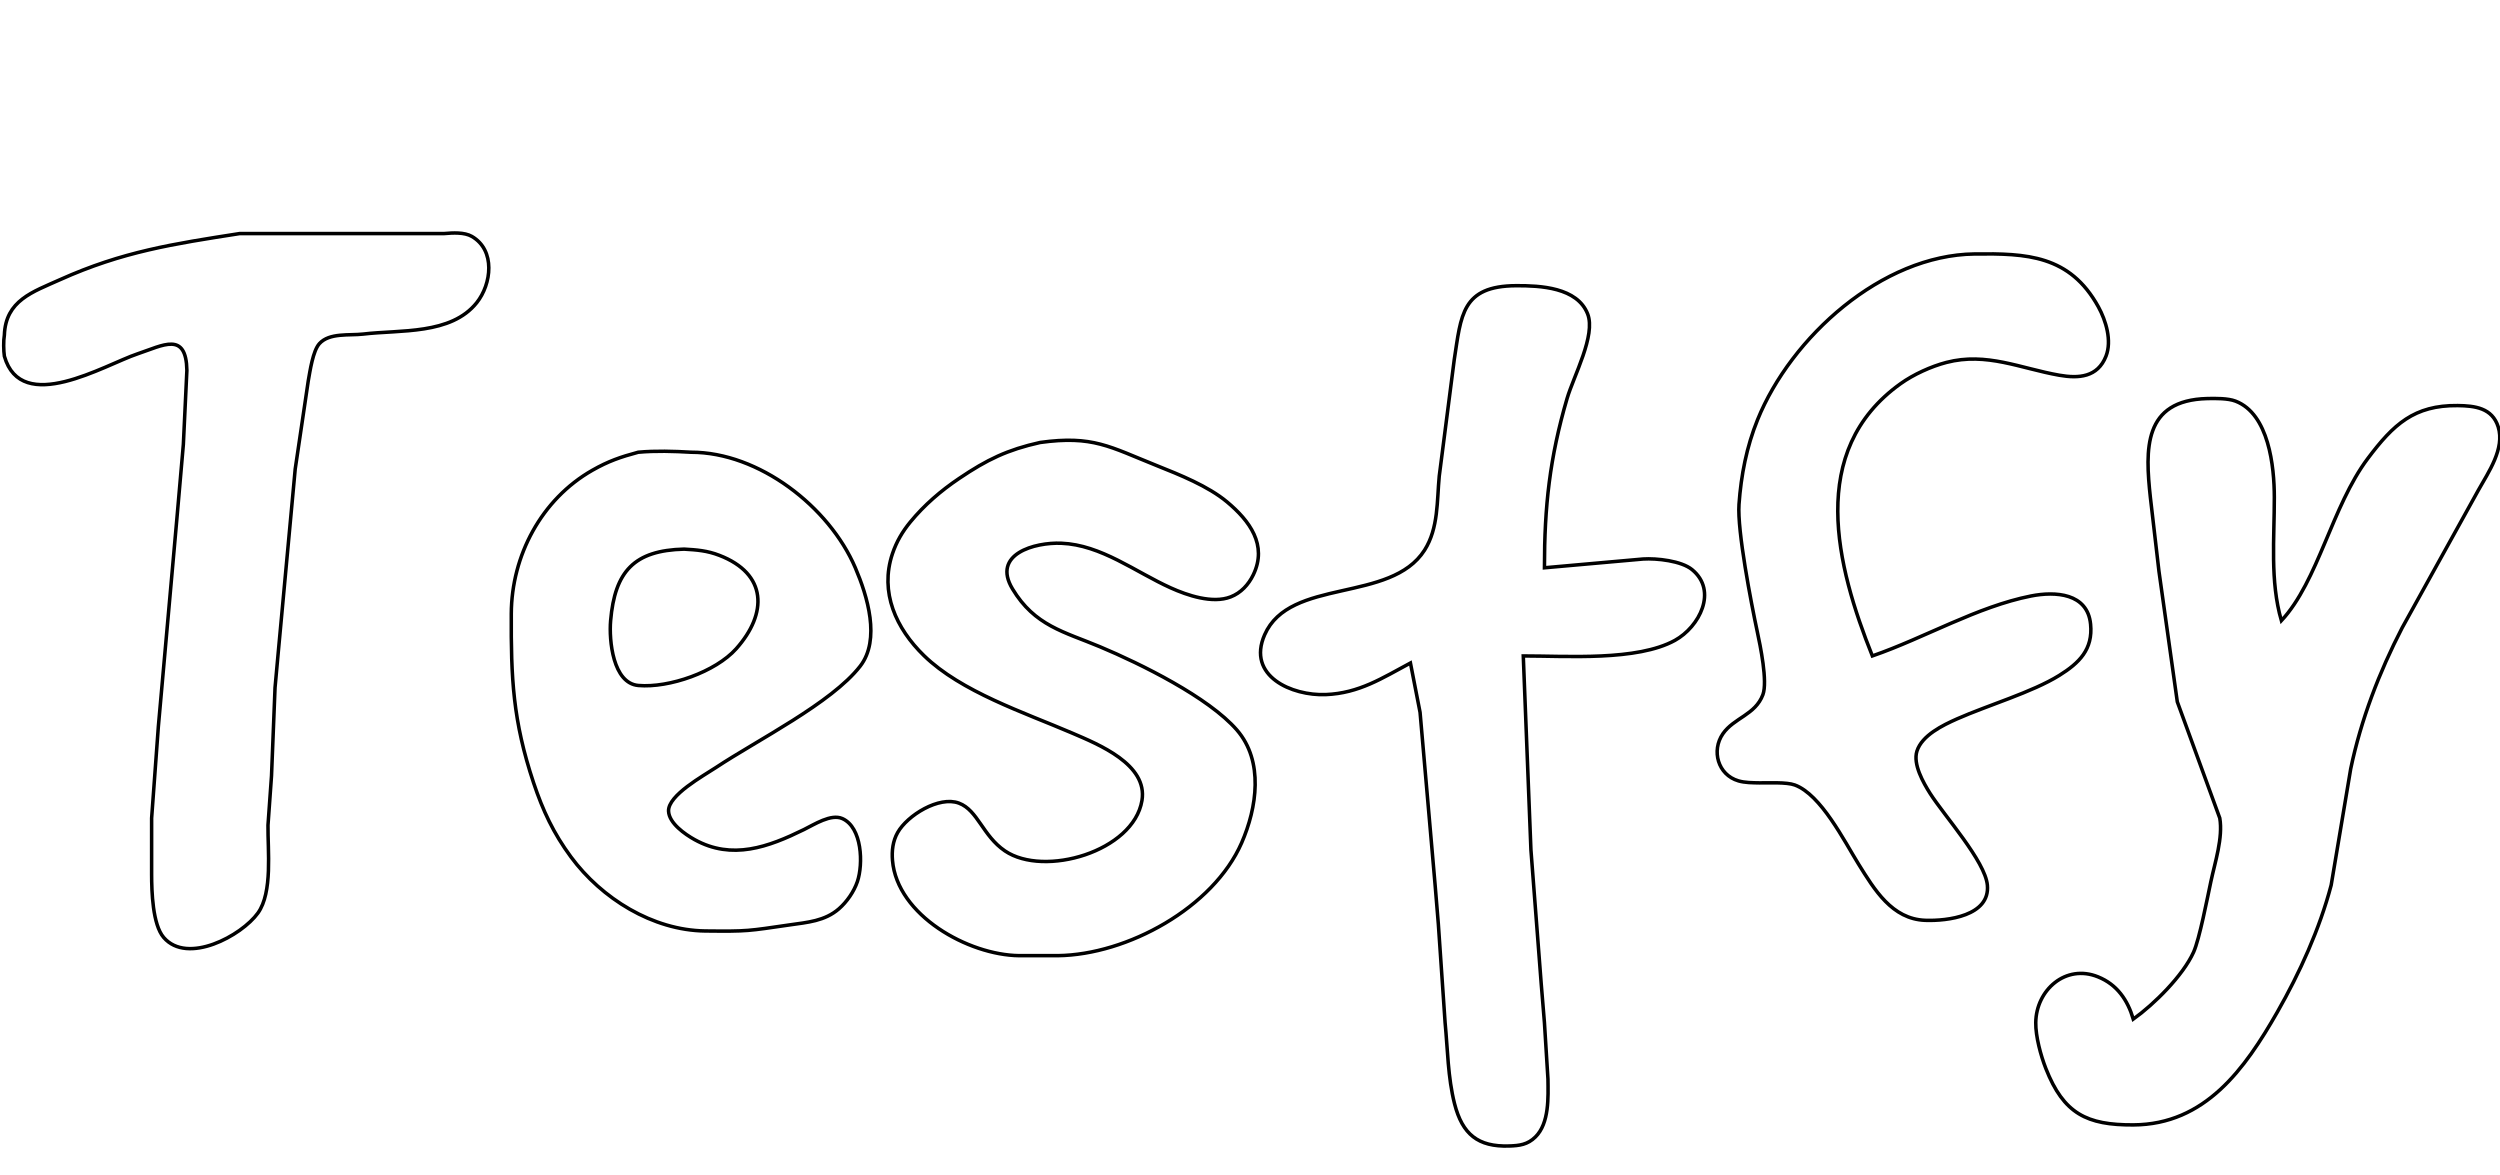
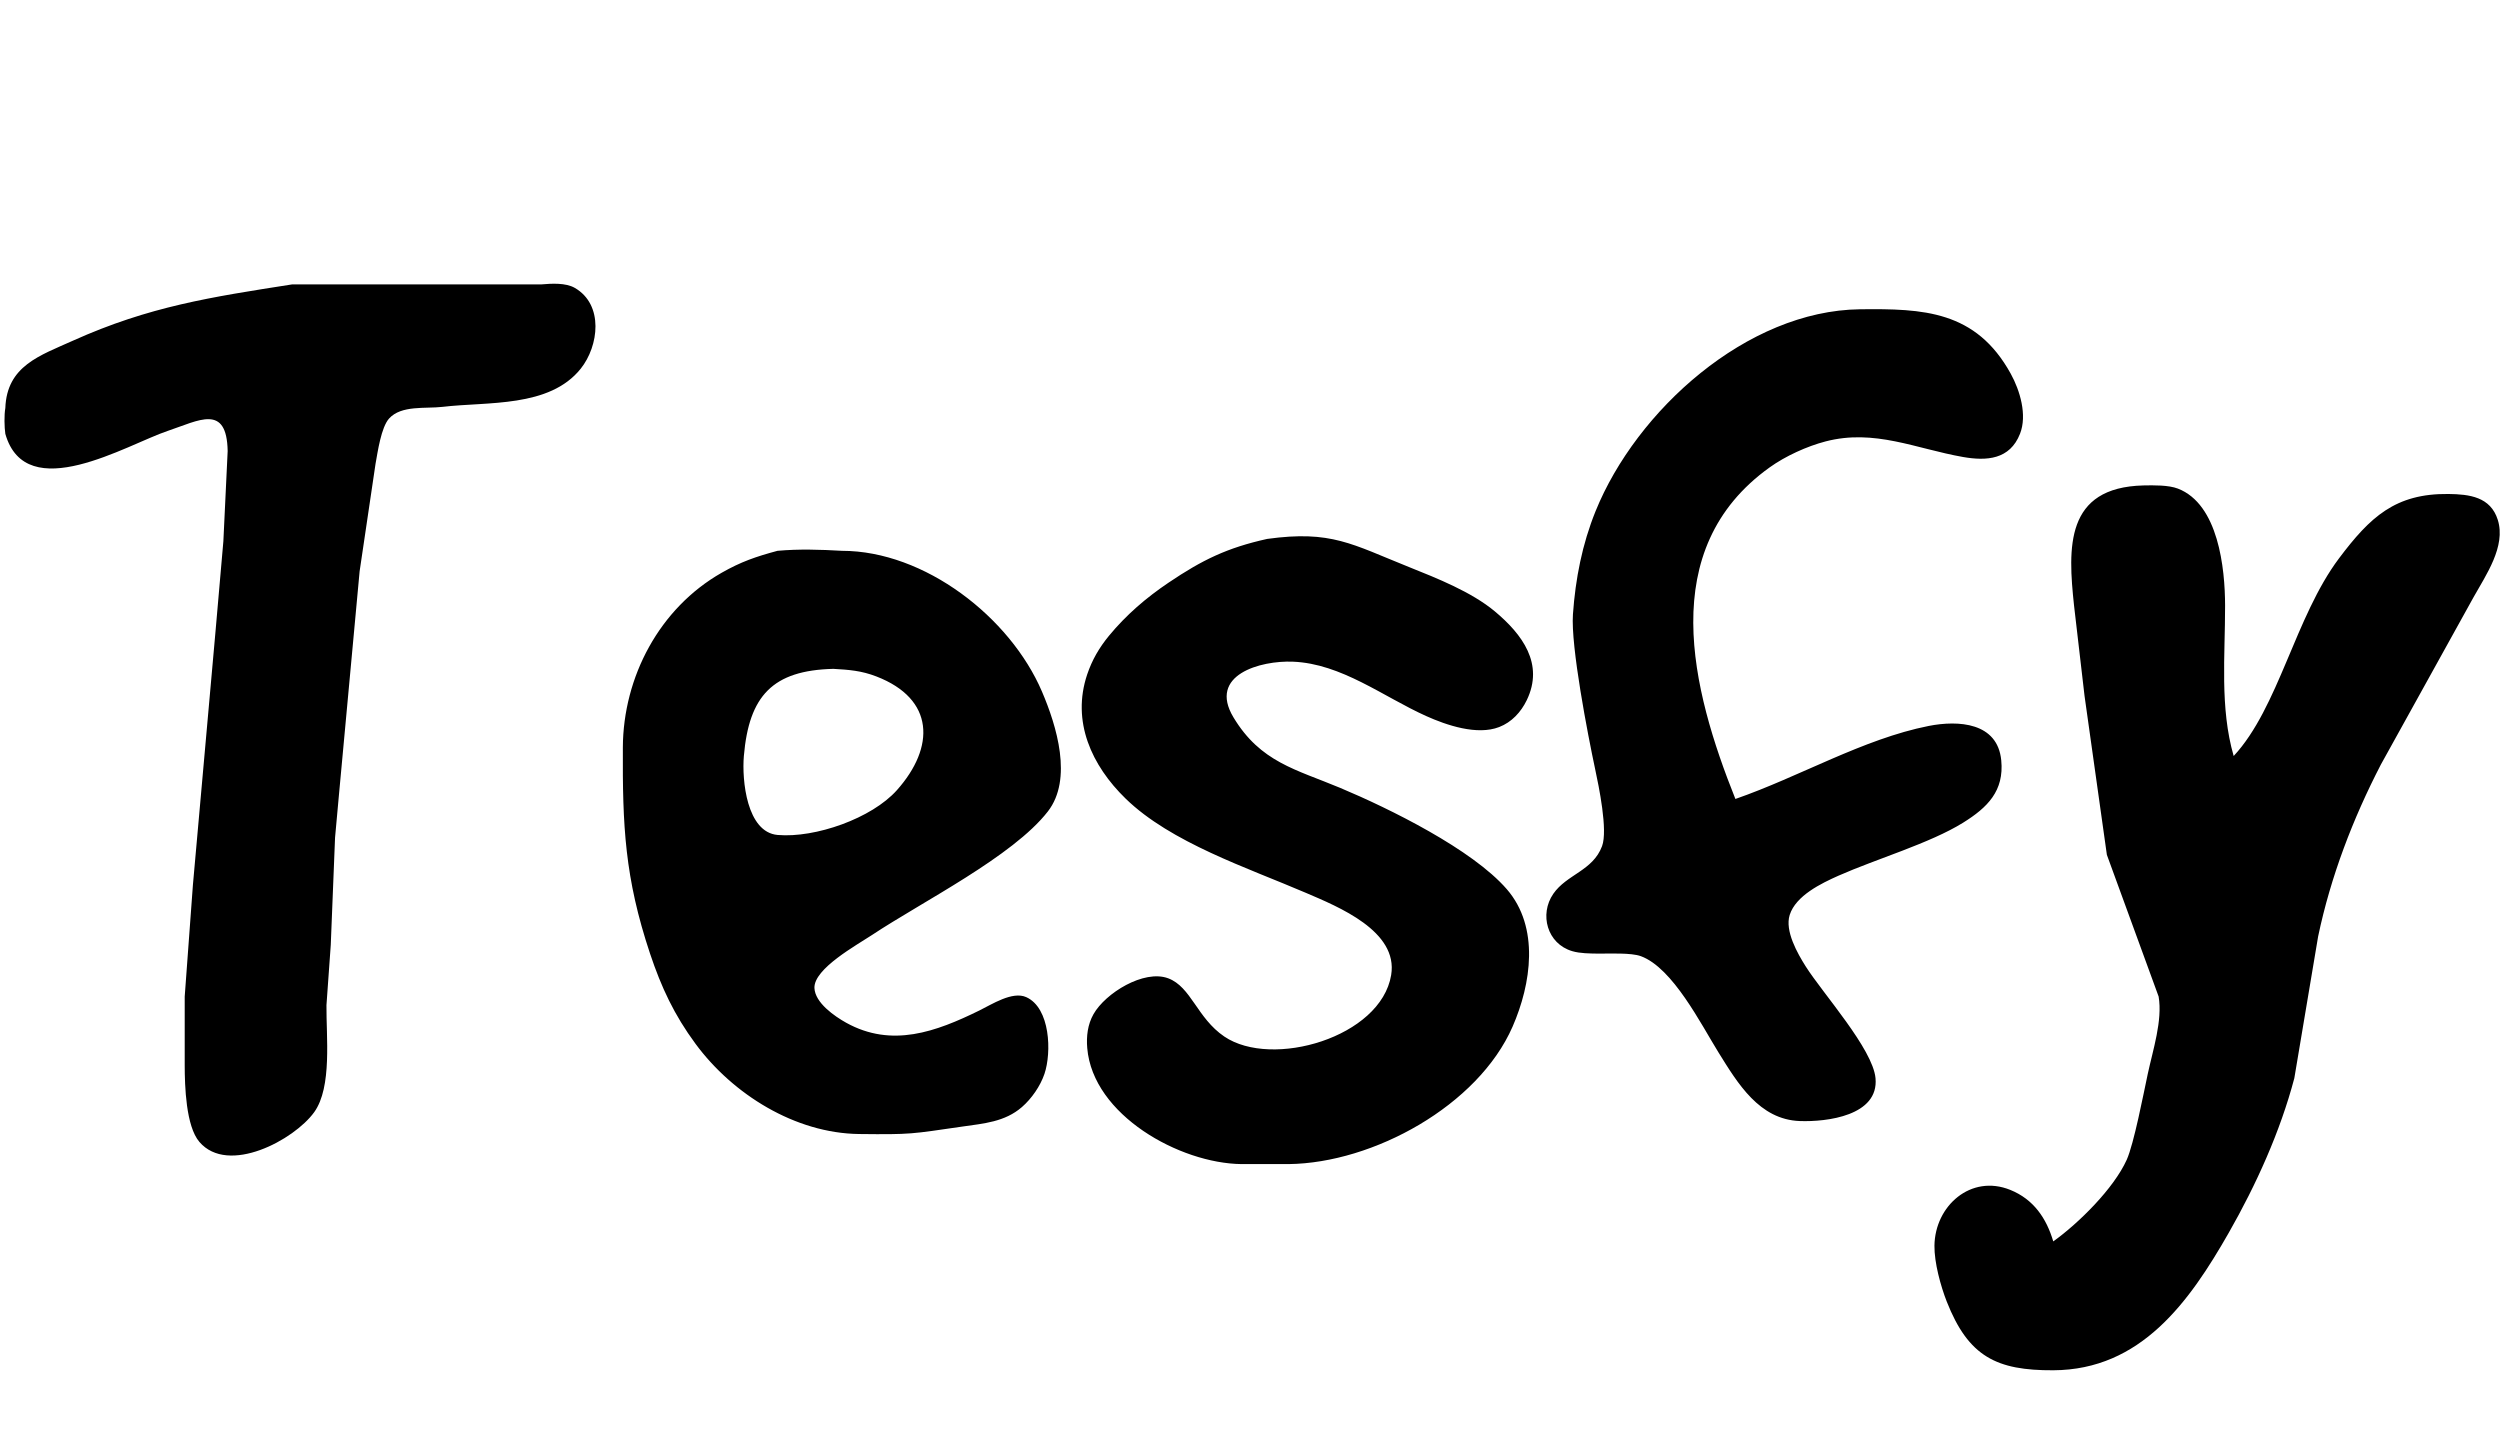
- <svg xmlns="http://www.w3.org/2000/svg" width="2.363in" height="1.11in" viewBox="0 0 709 333">
-   <path id="Selection" fill="none" stroke="black" stroke-width="1" d="M 68.00,66.21            C 49.14,69.16 34.75,71.32 17.00,79.30              9.31,82.77 1.59,85.16 1.24,95.00              0.95,96.62 1.01,99.46 1.24,101.00              6.07,117.92 29.64,103.47 39.00,100.33              46.33,97.88 52.79,93.91 53.00,105.00              53.00,105.00 52.00,126.00 52.00,126.00              52.00,126.00 50.17,147.00 50.17,147.00              50.17,147.00 44.91,206.00 44.91,206.00              44.91,206.00 43.00,232.00 43.00,232.00              43.00,232.00 43.00,248.00 43.00,248.00              43.01,252.79 43.27,262.19 46.43,265.85              53.13,273.64 68.49,265.38 73.15,258.91              77.36,253.05 75.92,241.19 76.00,234.00              76.00,234.00 77.00,220.00 77.00,220.00              77.00,220.00 78.00,195.00 78.00,195.00              78.00,195.00 78.91,185.00 78.91,185.00              78.91,185.00 83.72,133.00 83.72,133.00              83.72,133.00 87.42,108.00 87.42,108.00              87.93,105.18 88.73,99.49 90.58,97.43              93.43,94.28 99.07,95.18 103.00,94.72              113.49,93.47 127.90,94.97 135.20,85.82              139.40,80.56 140.60,70.94 133.81,67.02              131.69,65.80 128.41,66.00 126.00,66.21              126.00,66.21 68.00,66.21 68.00,66.21 Z            M 531.00,186.00            C 520.83,160.56 512.35,127.86 539.00,108.79              542.64,106.18 547.66,103.89 552.00,102.76              563.38,99.80 573.02,104.46 584.00,106.39              589.49,107.35 594.90,107.00 597.26,100.98              598.97,96.63 597.25,90.90 595.10,87.00              586.99,72.29 574.71,71.83 560.00,72.00              533.67,72.31 507.94,95.57 498.45,119.00              495.33,126.71 493.77,134.72 493.18,143.00              492.65,150.44 496.64,171.02 498.34,179.00              499.22,183.10 501.33,193.28 499.96,196.98              497.81,202.74 491.74,203.53 488.60,208.09              485.33,212.84 487.15,219.70 493.02,221.43              494.83,221.97 497.11,221.97 499.00,222.00              501.65,222.03 506.69,221.75 509.00,222.60              516.43,225.33 523.01,238.47 527.06,245.00              531.57,252.26 536.57,260.64 546.00,260.98              552.27,261.21 564.43,259.74 563.62,251.00              562.98,244.18 551.43,231.37 547.38,225.00              545.45,221.95 542.47,216.71 543.64,213.00              545.07,208.50 550.98,205.65 555.00,203.86              563.78,199.97 576.33,196.30 584.00,191.53              589.69,187.99 593.59,184.13 592.89,177.00              592.03,168.17 582.91,167.64 576.00,169.00              560.73,172.03 545.92,180.83 531.00,186.00 Z            M 400.00,188.00            C 400.00,188.00 402.73,202.00 402.73,202.00              402.73,202.00 407.00,251.00 407.00,251.00              407.00,251.00 407.91,262.00 407.91,262.00              407.91,262.00 409.83,290.00 409.83,290.00              410.57,297.62 410.61,305.53 412.51,313.00              414.72,321.66 419.16,325.27 428.00,324.98              430.93,324.89 433.24,324.59 435.43,322.43              439.41,318.52 439.06,311.16 439.00,306.00              439.00,306.00 438.00,290.00 438.00,290.00              438.00,290.00 437.09,279.00 437.09,279.00              437.09,279.00 434.17,241.00 434.17,241.00              434.17,241.00 432.00,186.00 432.00,186.00              444.36,186.00 464.27,187.50 475.00,181.59              481.96,177.75 487.22,167.54 479.86,161.51              476.83,159.03 469.85,158.27 466.00,158.51              466.00,158.51 438.00,161.00 438.00,161.00              438.00,143.62 439.50,129.78 444.42,113.00              446.31,106.57 452.62,95.07 450.26,89.02              447.32,81.46 436.81,80.97 430.00,81.00              414.50,81.07 414.38,89.38 412.42,102.00              412.42,102.00 408.17,135.00 408.17,135.00              407.50,142.02 407.97,149.75 404.01,155.99              394.40,171.09 365.79,163.73 358.65,180.00              353.51,191.73 366.38,197.35 376.00,196.96              385.45,196.58 392.02,192.27 400.00,188.00 Z            M 605.00,289.00            C 603.41,283.61 600.42,279.20 595.00,277.01              585.83,273.29 577.45,280.73 577.34,290.00              577.29,293.92 578.77,299.35 580.20,303.00              585.26,315.86 591.83,319.06 605.00,319.00              625.39,318.91 636.65,303.12 645.85,287.00              652.22,275.83 657.83,263.47 661.12,251.00              661.12,251.00 666.66,218.00 666.66,218.00              669.59,204.05 674.73,190.64 681.26,178.00              681.26,178.00 702.86,139.00 702.86,139.00              705.72,133.88 710.41,127.20 708.49,121.04              706.80,115.64 701.85,115.06 697.00,115.00              684.63,114.86 678.76,120.35 671.51,130.00              661.30,143.61 657.47,164.74 647.00,176.00              643.75,164.75 645.02,152.61 645.00,141.00              644.99,132.27 643.44,117.36 634.00,113.74              631.83,112.91 628.35,112.96 626.00,113.01              607.73,113.46 608.39,127.46 609.84,141.00              609.84,141.00 612.28,162.00 612.28,162.00              612.28,162.00 617.48,199.00 617.48,199.00              617.48,199.00 629.53,232.00 629.53,232.00              630.47,237.56 628.18,244.48 627.00,250.00              626.00,254.67 623.77,266.29 622.10,270.00              619.09,276.68 610.91,284.77 605.00,289.00 Z            M 295.00,125.46            C 285.65,127.54 279.92,130.33 272.00,135.67              266.81,139.17 262.16,143.17 258.17,148.01              255.91,150.76 254.24,153.62 253.10,157.00              249.41,167.98 254.14,178.22 262.04,185.91              272.57,196.16 290.40,202.01 304.00,207.85              311.52,211.08 325.57,216.74 323.86,227.00              321.46,241.49 296.11,248.84 285.01,241.30              278.68,237.00 277.30,229.75 271.96,227.75              266.29,225.63 257.31,231.23 254.57,236.09              253.20,238.51 252.88,241.26 253.11,244.00              254.42,259.59 274.63,270.83 289.00,271.00              289.00,271.00 300.00,271.00 300.00,271.00              319.67,270.77 344.09,257.40 352.13,239.00              356.47,229.05 358.46,215.88 350.79,207.01              342.74,197.72 323.49,188.24 312.00,183.42              301.75,179.13 293.44,177.46 287.15,167.00              281.18,157.09 293.46,153.73 301.00,154.04              312.31,154.50 321.98,162.18 332.00,166.69              336.75,168.83 343.86,171.25 349.00,169.26              351.93,168.13 354.08,165.78 355.43,163.00              359.52,154.54 354.38,147.66 348.00,142.33              342.59,137.81 334.54,134.62 328.00,132.00              314.70,126.68 309.94,123.40 295.00,125.46 Z            M 181.00,128.23            C 175.98,129.58 172.51,130.77 168.00,133.34              153.53,141.58 145.08,157.57 145.00,174.00              144.91,192.28 145.44,204.32 151.33,222.00              153.96,229.87 156.96,236.28 161.92,243.00              170.61,254.78 185.11,263.82 200.00,264.00              212.26,264.14 212.08,263.99 224.00,262.27              228.99,261.55 233.91,261.20 237.91,257.72              240.17,255.75 242.18,252.85 243.15,250.00              244.84,245.01 244.52,234.64 238.90,232.13              235.69,230.69 230.90,233.82 228.00,235.24              217.88,240.21 207.62,243.98 197.00,238.10              194.29,236.59 189.73,233.45 189.60,230.00              189.44,225.50 199.50,219.99 203.00,217.67              214.69,209.91 235.82,199.37 243.94,188.91              249.79,181.38 245.98,168.96 242.57,161.00              235.16,143.68 215.25,128.23 196.00,128.23              191.01,127.94 185.95,127.78 181.00,128.23 Z            M 194.00,155.71            C 197.65,155.92 200.53,156.13 204.00,157.47              217.62,162.71 217.73,173.94 208.79,183.96              202.94,190.52 189.79,195.13 181.04,194.38              173.83,193.76 172.69,181.60 173.17,176.00              174.37,161.99 179.86,156.06 194.00,155.71 Z" />
+ <svg xmlns="http://www.w3.org/2000/svg" width="1.94in" height="1.11in" viewBox="0 0 582 333">
+   <path id="Selection" stroke-width="1" d="M 68.00,66.21            C 49.14,69.16 34.75,71.32 17.00,79.30              9.31,82.77 1.59,85.16 1.24,95.00              0.95,96.62 1.01,99.46 1.24,101.00              6.07,117.92 29.64,103.47 39.00,100.33              46.33,97.88 52.79,93.91 53.00,105.00              53.00,105.00 52.00,126.00 52.00,126.00              52.00,126.00 50.17,147.00 50.17,147.00              50.17,147.00 44.91,206.00 44.91,206.00              44.91,206.00 43.00,232.00 43.00,232.00              43.00,232.00 43.00,248.00 43.00,248.00              43.01,252.79 43.27,262.19 46.43,265.85              53.13,273.64 68.49,265.38 73.15,258.91              77.36,253.05 75.92,241.19 76.00,234.00              76.00,234.00 77.00,220.00 77.00,220.00              77.00,220.00 78.00,195.00 78.00,195.00              78.00,195.00 78.91,185.00 78.91,185.00              78.91,185.00 83.72,133.00 83.72,133.00              83.72,133.00 87.42,108.00 87.42,108.00              87.93,105.18 88.73,99.49 90.58,97.43              93.43,94.28 99.07,95.18 103.00,94.72              113.49,93.47 127.90,94.97 135.20,85.82              139.40,80.56 140.60,70.94 133.81,67.02              131.69,65.80 128.41,66.00 126.00,66.21              126.00,66.21 68.00,66.21 68.00,66.21 Z            M 404.00,186.00            C 393.83,160.56 385.35,127.86 412.00,108.79              415.64,106.18 420.66,103.89 425.00,102.76              436.38,99.80 446.02,104.46 457.00,106.39              462.49,107.35 467.90,107.00 470.26,100.98              471.97,96.63 470.25,90.90 468.10,87.00              459.99,72.29 447.71,71.83 433.00,72.00              406.67,72.31 380.94,95.57 371.45,119.00              368.33,126.71 366.77,134.72 366.18,143.00              365.65,150.44 369.64,171.02 371.34,179.00              372.22,183.10 374.33,193.28 372.96,196.98              370.81,202.74 364.74,203.53 361.60,208.09              358.33,212.84 360.15,219.70 366.02,221.43              367.83,221.97 370.11,221.97 372.00,222.00              374.65,222.03 379.69,221.75 382.00,222.60              389.43,225.33 396.01,238.47 400.06,245.00              404.57,252.26 409.57,260.64 419.00,260.98              425.27,261.21 437.43,259.74 436.62,251.00              435.98,244.18 424.43,231.37 420.38,225.00              418.45,221.95 415.47,216.71 416.64,213.00              418.07,208.50 423.98,205.65 428.00,203.86              436.78,199.97 449.33,196.30 457.00,191.53              462.69,187.99 466.59,184.13 465.89,177.00              465.03,168.17 455.91,167.64 449.00,169.00              433.73,172.03 418.92,180.83 404.00,186.00 Z            M 478.00,289.00            C 476.41,283.61 473.42,279.20 468.00,277.01              458.83,273.29 450.45,280.73 450.34,290.00              450.29,293.92 451.77,299.35 453.20,303.00              458.26,315.86 464.83,319.06 478.00,319.00              498.39,318.91 509.65,303.12 518.85,287.00              525.22,275.83 530.83,263.47 534.12,251.00              534.12,251.00 539.66,218.00 539.66,218.00              542.59,204.05 547.73,190.64 554.26,178.00              554.26,178.00 575.86,139.00 575.86,139.00              578.72,133.88 583.41,127.20 581.49,121.04              579.80,115.64 574.85,115.06 570.00,115.00              557.63,114.86 551.76,120.35 544.51,130.00              534.30,143.61 530.47,164.74 520.00,176.00              516.75,164.75 518.02,152.61 518.00,141.00              517.99,132.27 516.44,117.36 507.00,113.74              504.83,112.91 501.35,112.96 499.00,113.01              480.73,113.46 481.39,127.46 482.84,141.00              482.84,141.00 485.28,162.00 485.28,162.00              485.28,162.00 490.48,199.00 490.48,199.00              490.48,199.00 502.53,232.00 502.53,232.00              503.47,237.56 501.18,244.48 500.00,250.00              499.00,254.67 496.77,266.29 495.10,270.00              492.09,276.68 483.91,284.77 478.00,289.00 Z            M 295.00,125.46            C 285.65,127.54 279.92,130.33 272.00,135.67              266.81,139.17 262.16,143.17 258.17,148.01              255.91,150.76 254.24,153.62 253.10,157.00              249.41,167.98 254.14,178.22 262.04,185.91              272.57,196.16 290.40,202.01 304.00,207.85              311.52,211.08 325.57,216.74 323.86,227.00              321.46,241.49 296.11,248.84 285.01,241.30              278.68,237.00 277.30,229.75 271.96,227.75              266.29,225.63 257.31,231.23 254.57,236.09              253.20,238.51 252.88,241.26 253.11,244.00              254.42,259.59 274.63,270.83 289.00,271.00              289.00,271.00 300.00,271.00 300.00,271.00              319.67,270.77 344.09,257.40 352.13,239.00              356.47,229.05 358.46,215.88 350.79,207.01              342.74,197.72 323.49,188.24 312.00,183.42              301.75,179.13 293.44,177.46 287.15,167.00              281.18,157.09 293.46,153.73 301.00,154.04              312.31,154.50 321.98,162.18 332.00,166.69              336.75,168.83 343.86,171.25 349.00,169.26              351.93,168.13 354.08,165.78 355.43,163.00              359.52,154.54 354.38,147.66 348.00,142.33              342.59,137.81 334.54,134.62 328.00,132.00              314.70,126.68 309.94,123.40 295.00,125.46 Z            M 181.00,128.23            C 175.98,129.58 172.51,130.77 168.00,133.34              153.53,141.58 145.08,157.57 145.00,174.00              144.91,192.28 145.44,204.32 151.33,222.00              153.96,229.87 156.96,236.28 161.92,243.00              170.61,254.78 185.11,263.82 200.00,264.00              212.26,264.14 212.08,263.99 224.00,262.27              228.99,261.55 233.91,261.20 237.91,257.72              240.17,255.75 242.18,252.85 243.15,250.00              244.84,245.01 244.52,234.64 238.90,232.13              235.69,230.69 230.90,233.82 228.00,235.24              217.88,240.21 207.62,243.98 197.00,238.10              194.29,236.59 189.73,233.45 189.60,230.00              189.44,225.50 199.50,219.99 203.00,217.67              214.69,209.91 235.82,199.37 243.94,188.91              249.79,181.38 245.98,168.96 242.57,161.00              235.16,143.68 215.25,128.23 196.00,128.23              191.01,127.94 185.95,127.78 181.00,128.23 Z            M 194.00,155.71            C 197.65,155.92 200.53,156.13 204.00,157.47              217.62,162.71 217.73,173.94 208.79,183.96              202.94,190.52 189.79,195.13 181.04,194.38              173.83,193.76 172.69,181.60 173.17,176.00              174.37,161.99 179.86,156.06 194.00,155.71 Z" />
</svg>
